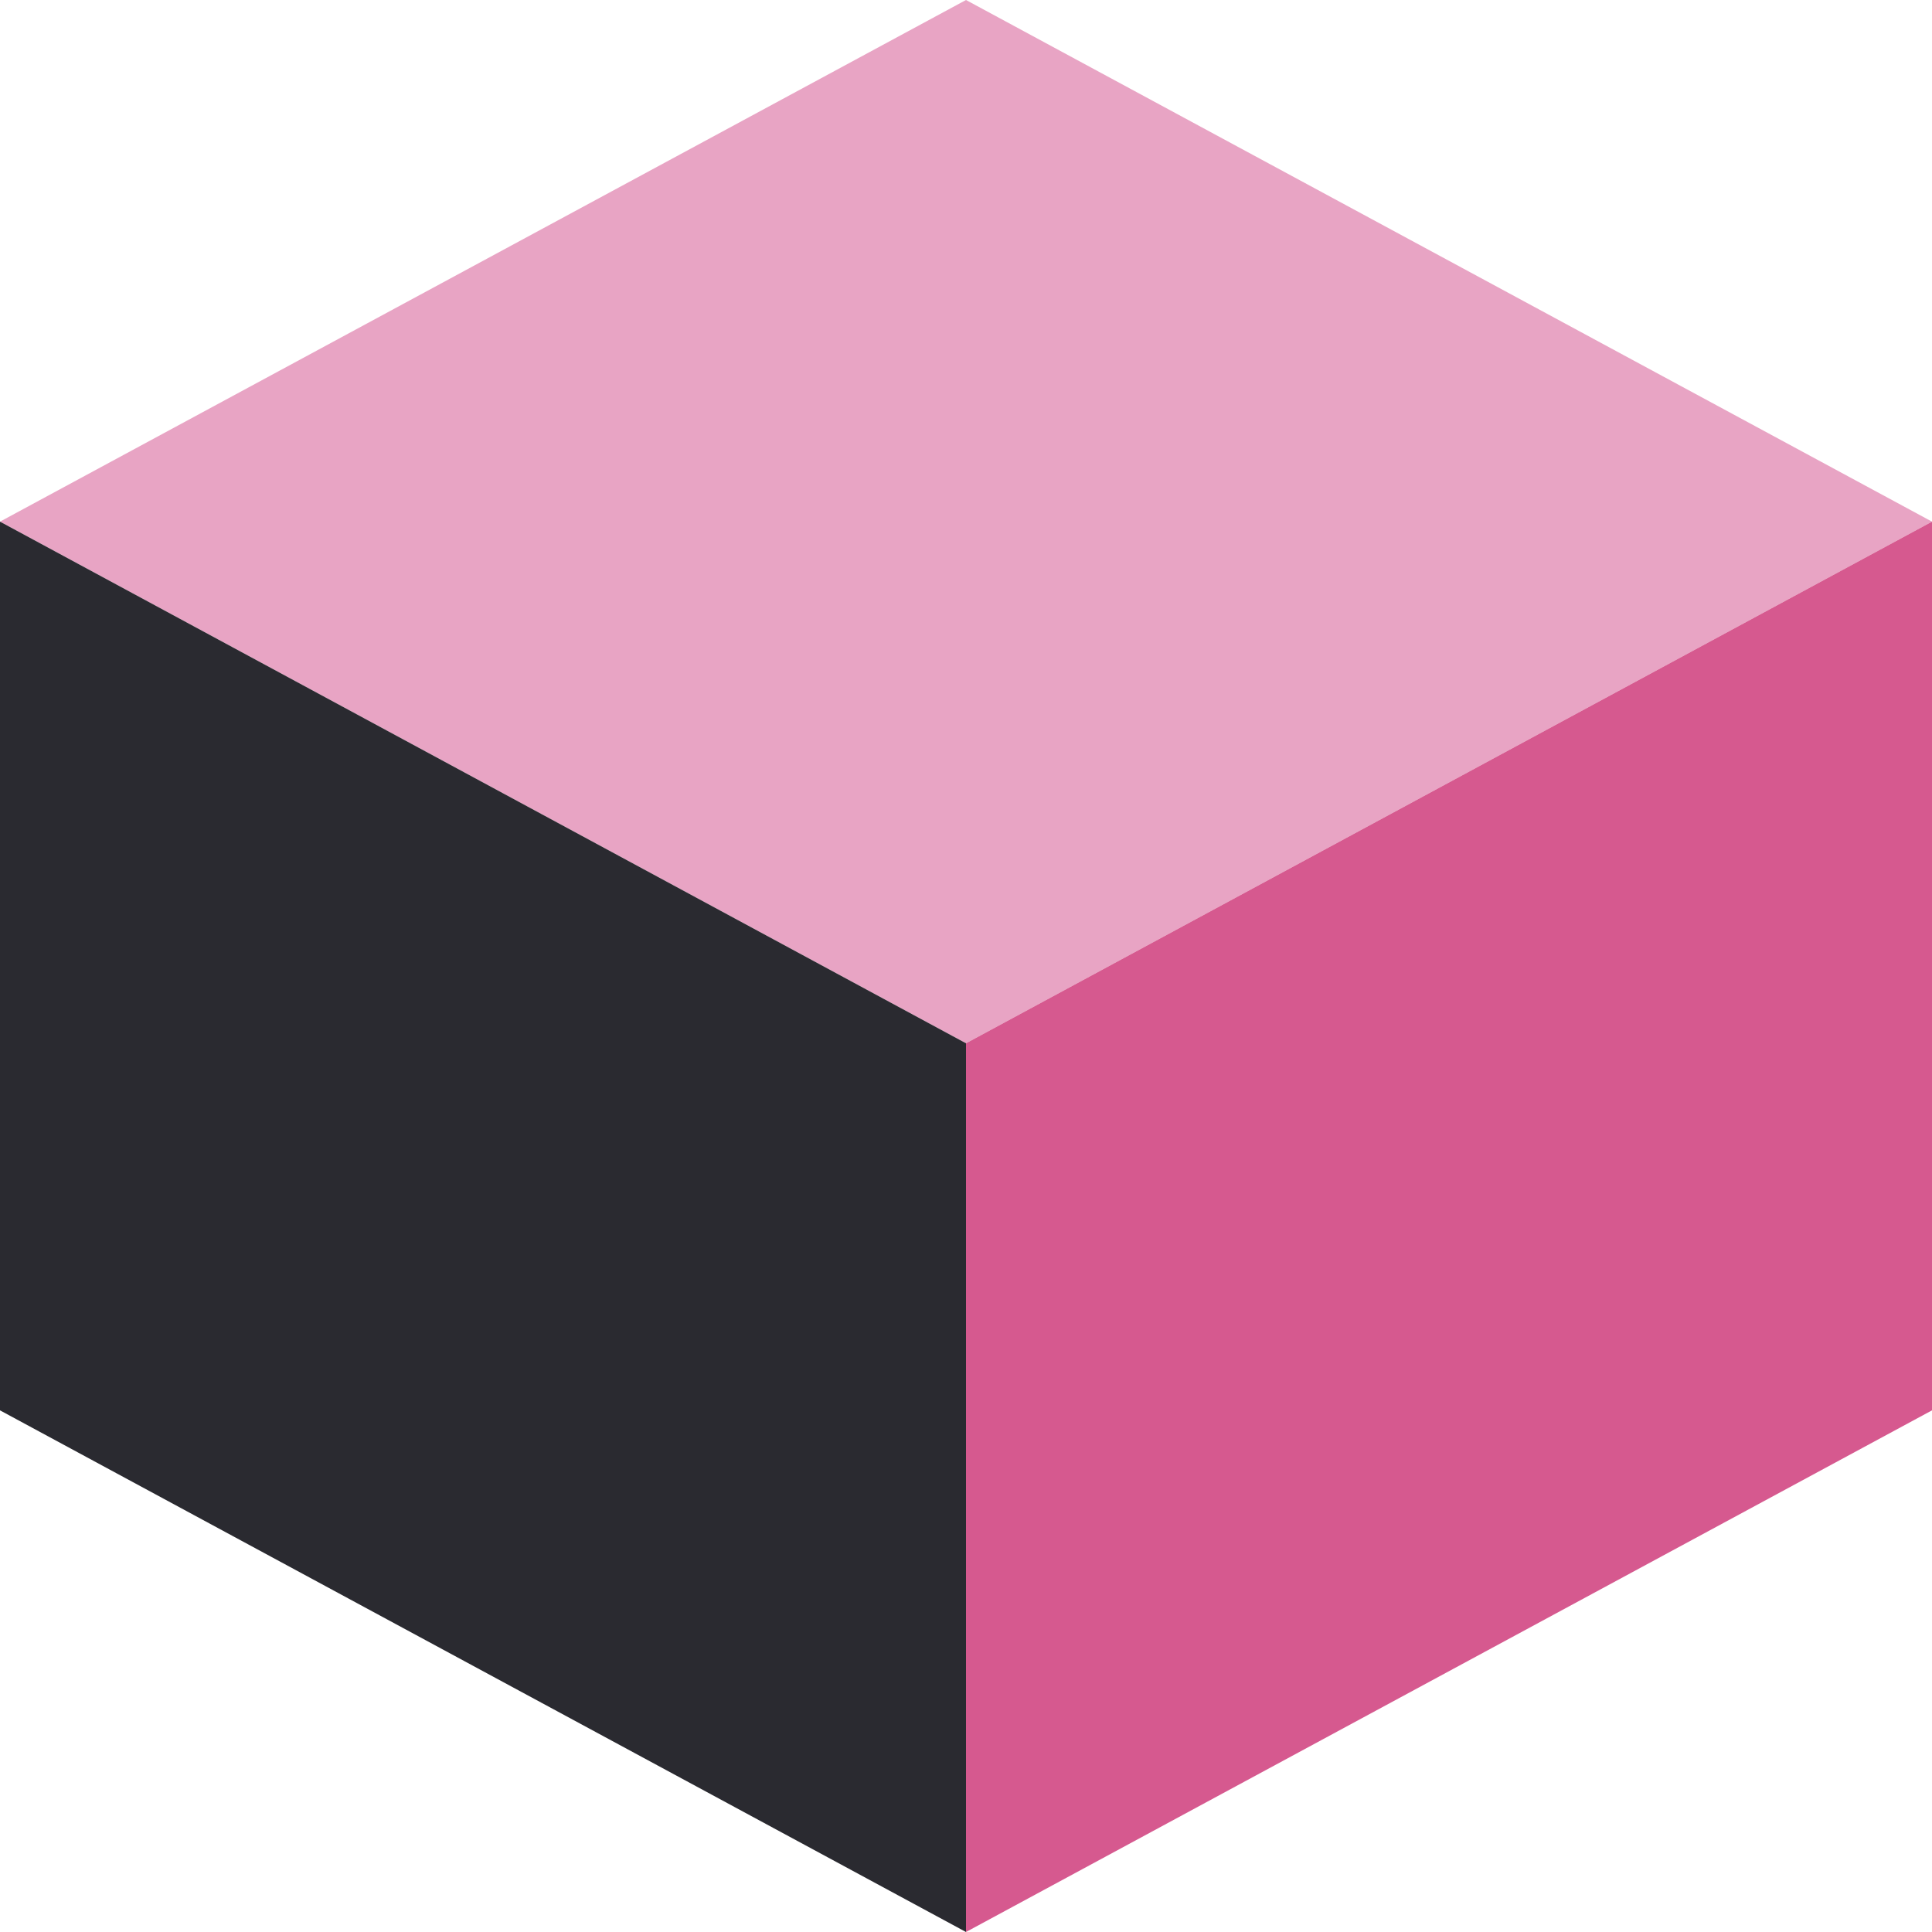
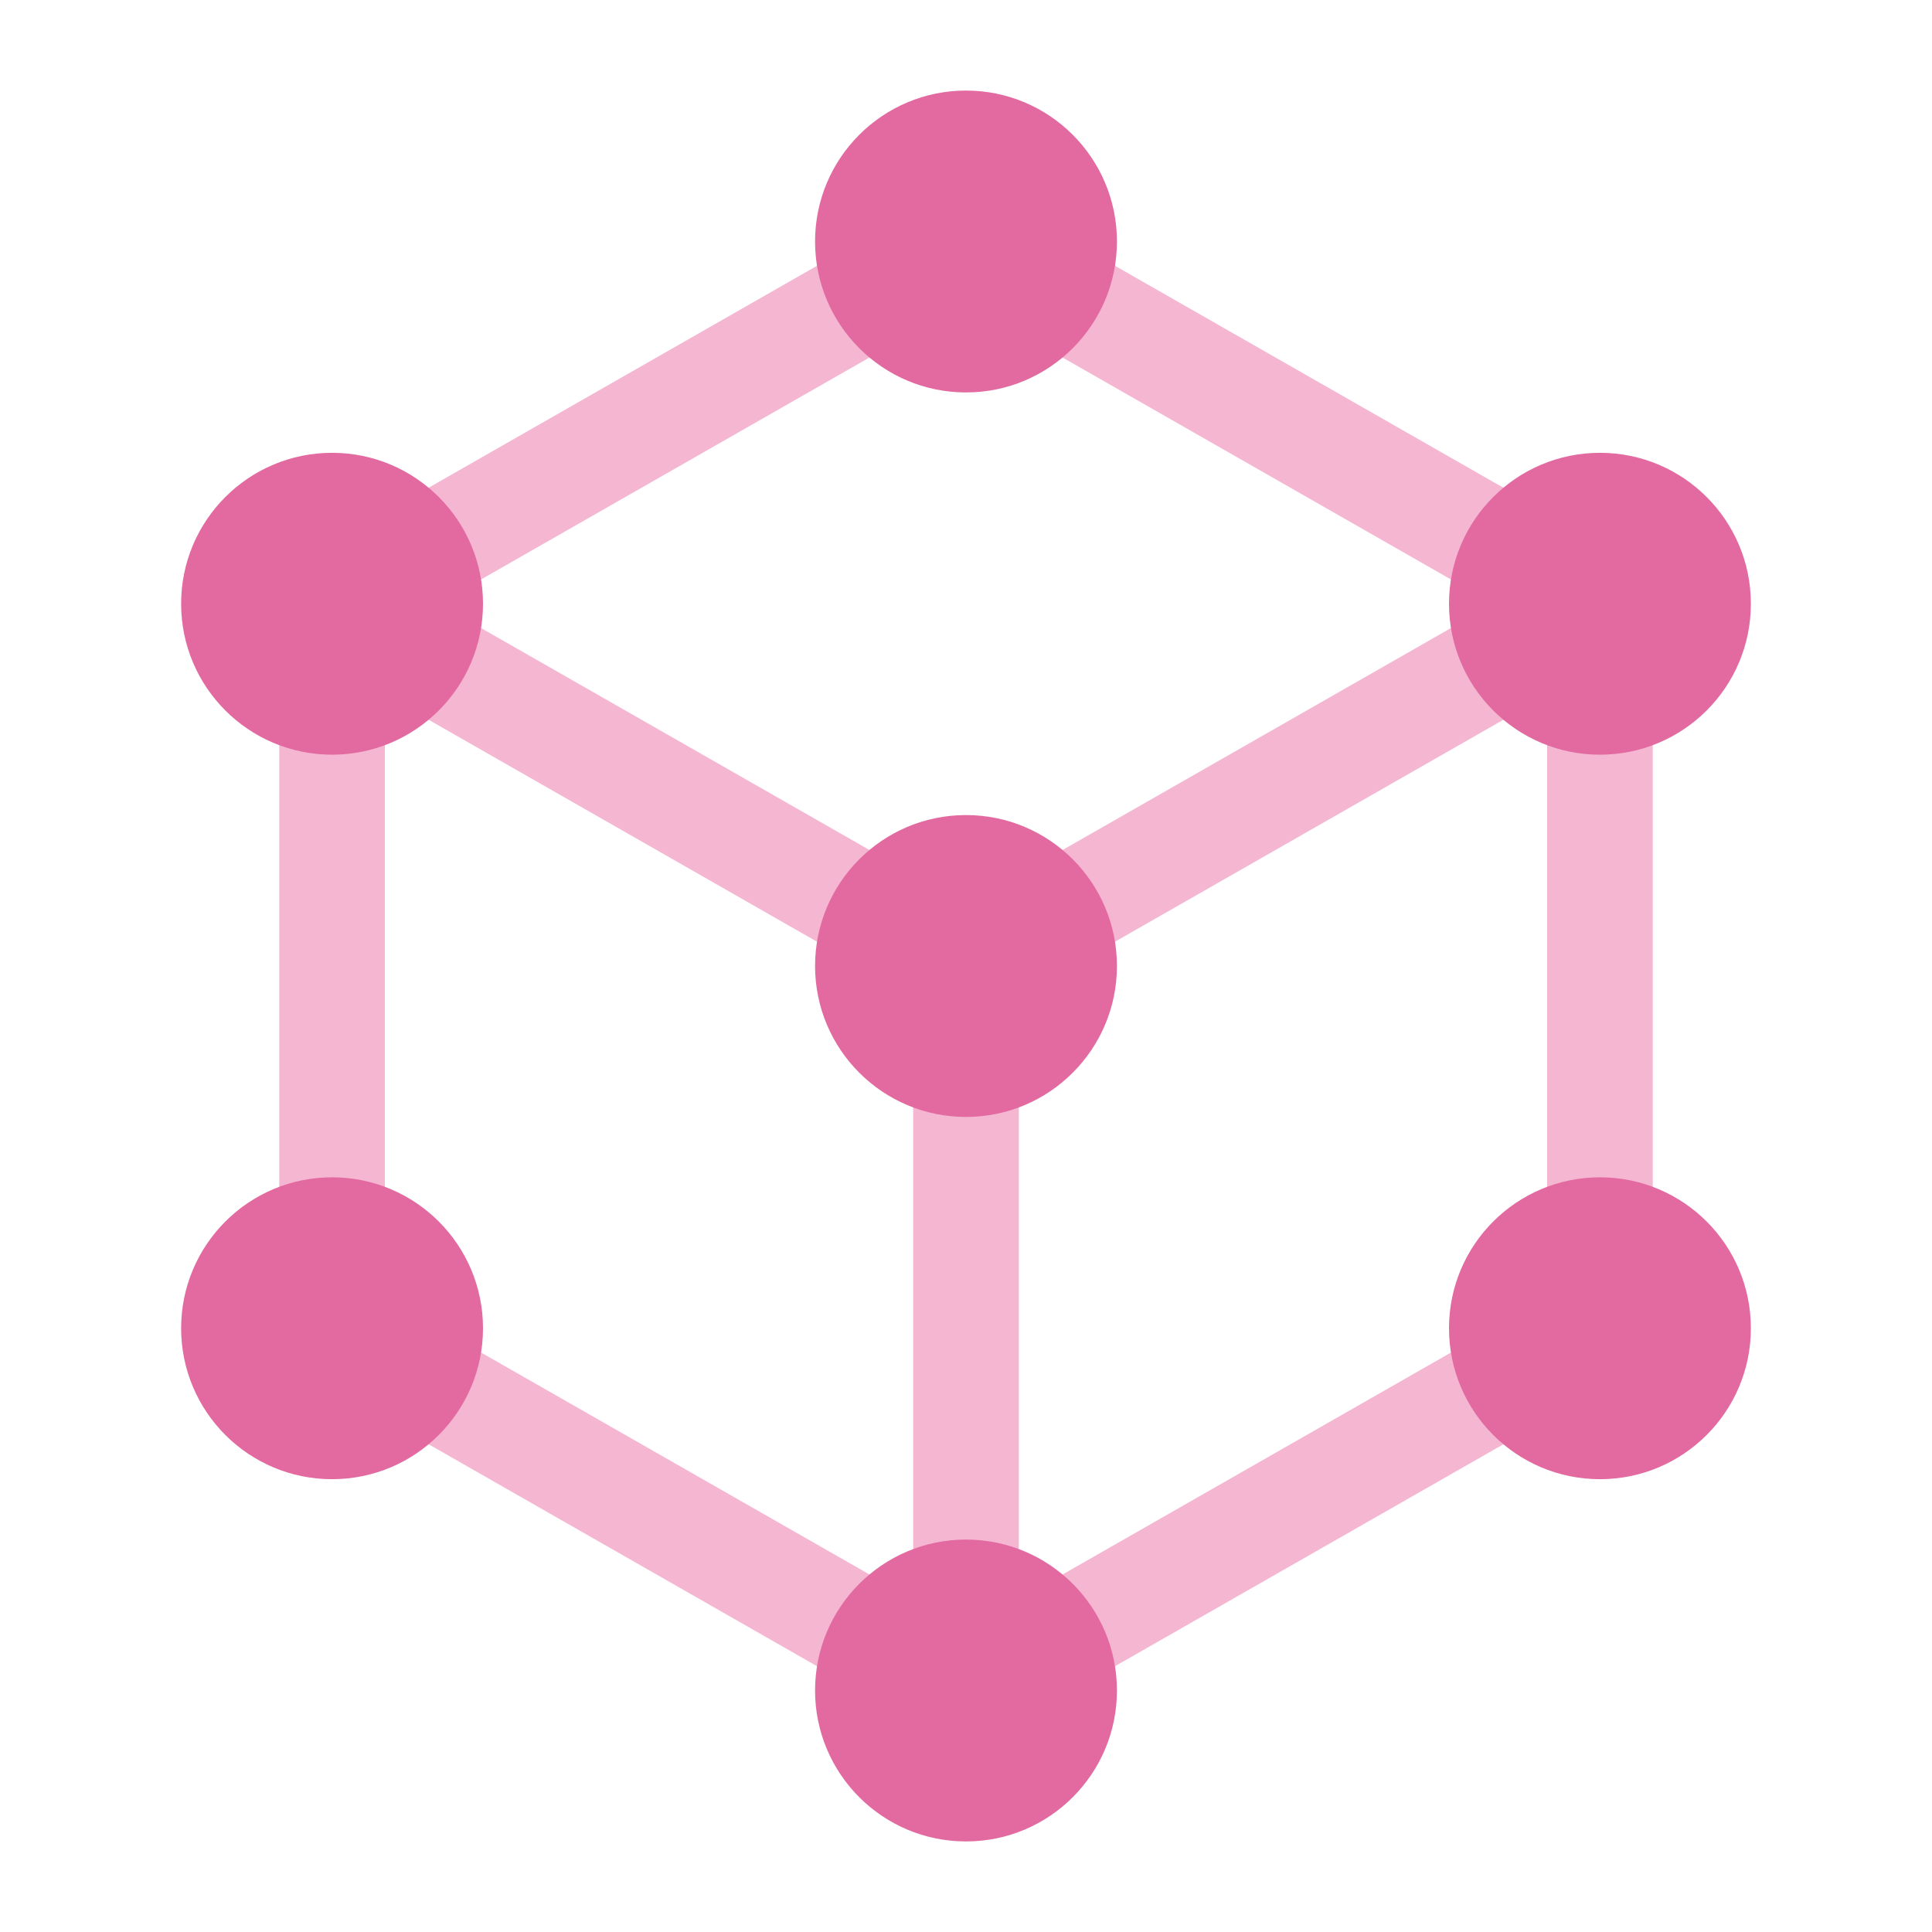
- <svg xmlns="http://www.w3.org/2000/svg" viewBox="0 0 100 100" width="96" height="96" role="img" aria-label="minecontroller logo">
-   <polygon points="50,0 100,27 50,54 0,27" fill="#e8a4c4" />
-   <polygon points="0,27 50,54 50,100 0,73" fill="#2a2a30" />
-   <polygon points="100,27 50,54 50,100 100,73" fill="#d6598f" />
+ <svg xmlns="http://www.w3.org/2000/svg" viewBox="0 0 64 64" width="96" height="96" role="img" aria-label="Latticore logo">
+   <g stroke="#F5B6D2" stroke-width="3.5" stroke-linejoin="round" stroke-linecap="round" fill="none">
+     <path d="M32 8 L53 20 L53 44 L32 56 L11 44 L11 20 Z" />
+     <path d="M11 20 L32 32 L53 20 M32 32 L32 56" />
+   </g>
+   <g fill="#E26AA0">
+     <circle cx="32" cy="8" r="5" />
+     <circle cx="53" cy="20" r="5" />
+     <circle cx="53" cy="44" r="5" />
+     <circle cx="32" cy="56" r="5" />
+     <circle cx="11" cy="44" r="5" />
+     <circle cx="11" cy="20" r="5" />
+     <circle cx="32" cy="32" r="5" />
+   </g>
</svg>
